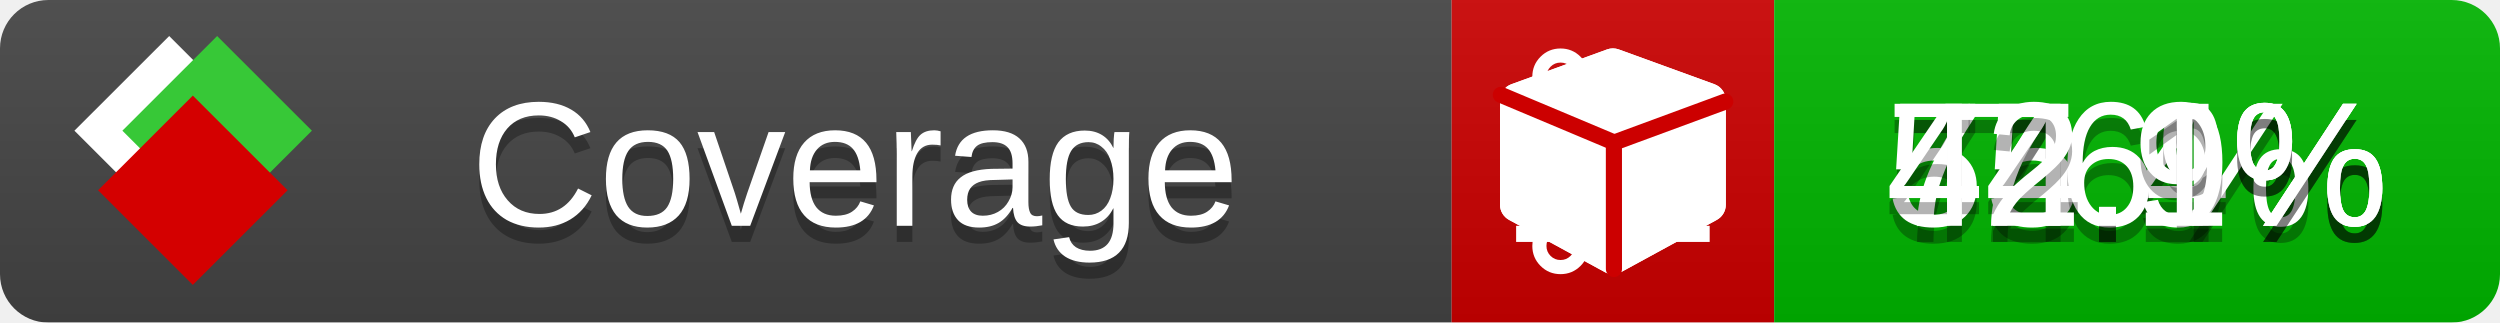
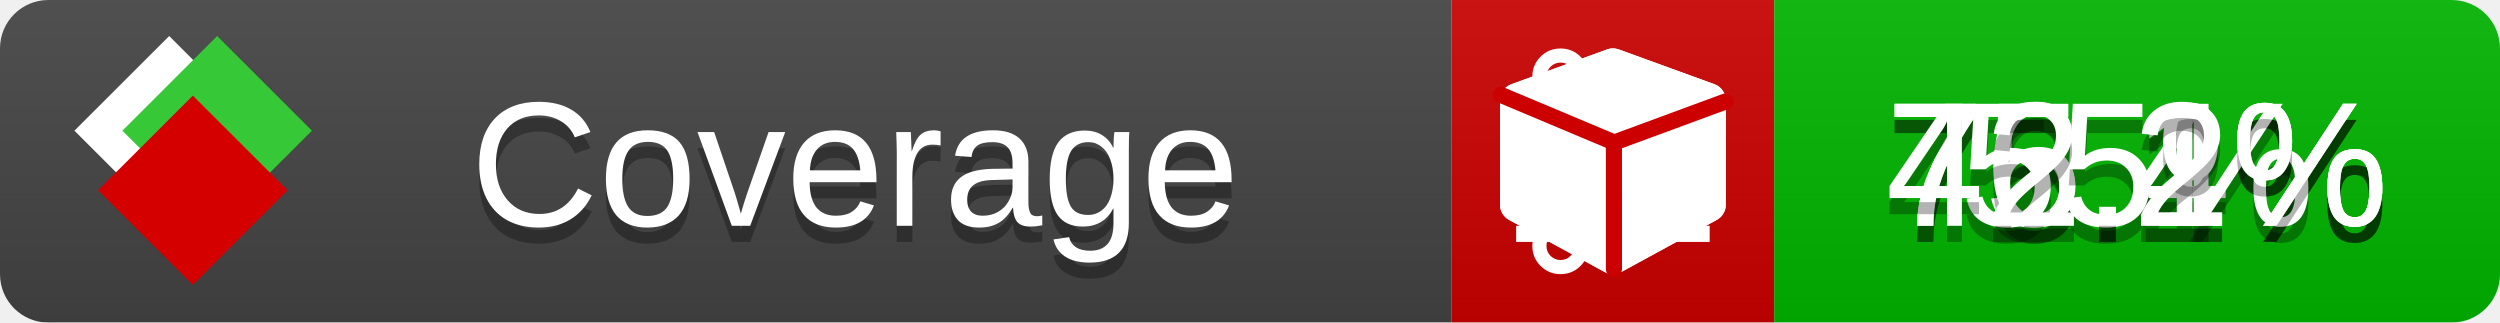
<svg xmlns="http://www.w3.org/2000/svg" xmlns:xlink="http://www.w3.org/1999/xlink" width="155" height="20">
  <style type="text/css">
          
            @keyframes fade1 {
                0% { visibility: visible; opacity: 1; }
               23% { visibility: visible; opacity: 1; }
               25% { visibility: hidden; opacity: 0; }
               48% { visibility: hidden; opacity: 0; }
               50% { visibility: hidden; opacity: 0; }
               73% { visibility: hidden; opacity: 0; }
               75% { visibility: hidden; opacity: 0; }
               98% { visibility: hidden; opacity: 0; }
              100% { visibility: visible; opacity: 1; }
            }
            @keyframes fade2 {
                0% { visibility: hidden; opacity: 0; }
               23% { visibility: hidden; opacity: 0; }
               25% { visibility: visible; opacity: 1; }
               48% { visibility: visible; opacity: 1; }
               50% { visibility: hidden; opacity: 0; }
               73% { visibility: hidden; opacity: 0; }
               75% { visibility: hidden; opacity: 0; }
               98% { visibility: hidden; opacity: 0; }
              100% { visibility: hidden; opacity: 0; }
            }
            @keyframes fade3 {
                0% { visibility: hidden; opacity: 0; }
               23% { visibility: hidden; opacity: 0; }
               25% { visibility: hidden; opacity: 0; }
               48% { visibility: hidden; opacity: 0; }
               50% { visibility: visible; opacity: 1; }
               73% { visibility: visible; opacity: 1; }
               75% { visibility: hidden; opacity: 0; }
               98% { visibility: hidden; opacity: 0; }
              100% { visibility: hidden; opacity: 0; }
            }
            @keyframes fade4 {
                0% { visibility: hidden; opacity: 0; }
               23% { visibility: hidden; opacity: 0; }
               25% { visibility: hidden; opacity: 0; }
               48% { visibility: hidden; opacity: 0; }
               50% { visibility: hidden; opacity: 0; }
               73% { visibility: hidden; opacity: 0; }
               75% { visibility: visible; opacity: 1; }
               98% { visibility: visible; opacity: 1; }
              100% { visibility: hidden; opacity: 0; }
            }
            .linecoverage {
                animation-duration: 15s;
                animation-name: fade1;
                animation-iteration-count: infinite;
            }
            .branchcoverage {
                animation-duration: 15s;
                animation-name: fade2;
                animation-iteration-count: infinite;
            }
            .methodcoverage {
                animation-duration: 15s;
                animation-name: fade3;
                animation-iteration-count: infinite;
            }
            .fullmethodcoverage {
                animation-duration: 15s;
                animation-name: fade4;
                animation-iteration-count: infinite;
            }
          
    </style>
  <defs>
    <linearGradient id="gradient" x2="0" y2="100%">
      <stop offset="0" stop-color="#bbb" stop-opacity=".1" />
      <stop offset="1" stop-opacity=".1" />
    </linearGradient>
    <linearGradient id="c">
      <stop offset="0" stop-color="#d40000" />
      <stop offset="1" stop-color="#ff2a2a" />
    </linearGradient>
    <linearGradient id="a">
      <stop offset="0" stop-color="#e0e0de" />
      <stop offset="1" stop-color="#fff" />
    </linearGradient>
    <linearGradient id="b">
      <stop offset="0" stop-color="#37c837" />
      <stop offset="1" stop-color="#217821" />
    </linearGradient>
    <linearGradient xlink:href="#a" id="e" x1="106.44" x2="69.96" y1="-11.96" y2="-46.84" gradientTransform="matrix(-.8426 -.00045 -.00045 -.8426 -94.27 -75.82)" gradientUnits="userSpaceOnUse" />
    <linearGradient xlink:href="#b" id="f" x1="56.19" x2="77.97" y1="-23.45" y2="10.62" gradientTransform="matrix(.8426 .00045 .00045 .8426 94.27 75.82)" gradientUnits="userSpaceOnUse" />
    <linearGradient xlink:href="#c" id="g" x1="79.98" x2="132.9" y1="10.79" y2="10.79" gradientTransform="matrix(.8426 .00045 .00045 .8426 94.27 75.82)" gradientUnits="userSpaceOnUse" />
    <mask id="mask">
      <rect width="155" height="20" rx="3" fill="#fff" />
    </mask>
    <g id="icon" transform="matrix(.04486 0 0 .04481 -.48 -.63)">
      <rect width="52.92" height="52.92" x="-109.72" y="-27.13" fill="url(#e)" transform="rotate(-135)" />
      <rect width="52.92" height="52.92" x="70.19" y="-39.18" fill="url(#f)" transform="rotate(45)" />
      <rect width="52.92" height="52.92" x="80.05" y="-15.74" fill="url(#g)" transform="rotate(45)" />
    </g>
  </defs>
  <g mask="url(#mask)">
    <rect x="0" y="0" width="90" height="20" fill="#444" />
    <rect x="90" y="0" width="20" height="20" fill="#c00" />
    <rect x="110" y="0" width="45" height="20" fill="#00B600" />
    <rect x="0" y="0" width="155" height="20" fill="url(#gradient)" />
  </g>
  <g>
    <path class="linecoverage" stroke="#fff" d="M94 6.5 h12 M94 10.5 h12 M94 14.5 h12" />
    <path class="branchcoverage" fill="#fff" d="m 97.628,15.247 q 0,-0.364 -0.255,-0.619 -0.255,-0.255 -0.619,-0.255 -0.364,0 -0.619,0.255 -0.255,0.255 -0.255,0.619 0,0.364 0.255,0.619 0.255,0.255 0.619,0.255 0.364,0 0.619,-0.255 0.255,-0.255 0.255,-0.619 z m 0,-10.493 q 0,-0.364 -0.255,-0.619 -0.255,-0.255 -0.619,-0.255 -0.364,0 -0.619,0.255 -0.255,0.255 -0.255,0.619 0,0.364 0.255,0.619 0.255,0.255 0.619,0.255 0.364,0 0.619,-0.255 0.255,-0.255 0.255,-0.619 z m 5.83,1.166 q 0,-0.364 -0.255,-0.619 -0.255,-0.255 -0.619,-0.255 -0.364,0 -0.619,0.255 -0.255,0.255 -0.255,0.619 0,0.364 0.255,0.619 0.255,0.255 0.619,0.255 0.364,0 0.619,-0.255 0.255,-0.255 0.255,-0.619 z m 0.874,0 q 0,0.474 -0.237,0.879 -0.237,0.405 -0.638,0.633 -0.018,2.614 -2.059,3.771 -0.619,0.346 -1.849,0.738 -1.166,0.364 -1.544,0.647 -0.378,0.282 -0.378,0.911 l 0,0.237 q 0.401,0.228 0.638,0.633 0.237,0.405 0.237,0.879 0,0.729 -0.51,1.239 -0.51,0.51 -1.239,0.51 -0.729,0 -1.239,-0.51 -0.51,-0.51 -0.51,-1.239 0,-0.474 0.237,-0.879 0.237,-0.405 0.638,-0.633 l 0,-7.469 q -0.401,-0.228 -0.638,-0.633 -0.237,-0.405 -0.237,-0.879 0,-0.729 0.51,-1.239 0.51,-0.51 1.239,-0.51 0.729,0 1.239,0.51 0.51,0.51 0.51,1.239 0,0.474 -0.237,0.879 -0.237,0.405 -0.638,0.633 l 0,4.527 q 0.492,-0.237 1.403,-0.519 0.501,-0.155 0.797,-0.269 0.296,-0.114 0.642,-0.282 0.346,-0.169 0.537,-0.36 0.191,-0.191 0.369,-0.465 0.178,-0.273 0.255,-0.633 0.077,-0.36 0.077,-0.833 -0.401,-0.228 -0.638,-0.633 -0.237,-0.405 -0.237,-0.879 0,-0.729 0.51,-1.239 0.51,-0.51 1.239,-0.51 0.729,0 1.239,0.51 0.51,0.51 0.51,1.239 z" />
    <path class="methodcoverage" fill="#fff" d="m 100.538,15.629 5.385,-2.936 v -5.351 l -5.385,1.96 z M 100,8.351 105.873,6.214 100,4.077 94.127,6.214 Z m 7,-2.12 v 6.462 q 0,0.294 -0.151,0.547 -0.151,0.252 -0.412,0.395 l -5.923,3.231 q -0.236,0.135 -0.513,0.135 -0.278,0 -0.513,-0.135 l -5.923,-3.231 Q 93.303,13.492 93.151,13.239 93,12.987 93,12.692 v -6.462 q 0,-0.337 0.194,-0.614 0.194,-0.278 0.513,-0.395 l 5.923,-2.154 q 0.185,-0.067 0.37,-0.067 0.185,0 0.37,0.067 l 5.923,2.154 q 0.32,0.118 0.513,0.395 Q 107,5.894 107,6.231 Z" />
    <path class="fullmethodcoverage" fill="#fff" d="m 107,6.231 v 6.462 c 0,0.196 -0.051,0.379 -0.151,0.547 -0.101,0.168 -0.238,0.3 -0.412,0.395 l -5.923,3.231 c -0.157,0.09 -0.328,0.135 -0.513,0.135 -0.185,0 -0.356,-0.045 -0.513,-0.135 l -5.923,-3.231 C 93.39,13.539 93.252,13.407 93.151,13.239 93.05,13.071 93,12.889 93,12.692 v -6.462 c 0,-0.224 0.065,-0.429 0.194,-0.614 0.129,-0.185 0.3,-0.317 0.513,-0.395 l 5.923,-2.154 c 0.123,-0.045 0.247,-0.067 0.37,-0.067 0.123,0 0.247,0.022 0.37,0.067 l 5.923,2.154 c 0.213,0.079 0.384,0.21 0.513,0.395 0.129,0.185 0.194,0.39 0.194,0.614 z" />
    <path class="fullmethodcoverage" style="fill:none;stroke:#cc0000;stroke-width:1;stroke-linecap:round;stroke-dasharray:none;stroke-opacity:1" d="m 100.064,16.677 -0.002,-7.833 6.906,-2.547" />
    <path class="fullmethodcoverage" style="fill:none;stroke:#cc0000;stroke-width:1;stroke-linecap:round;stroke-dasharray:none;stroke-opacity:1" d="M 99.914,8.765 93.052,5.882" />
  </g>
  <g fill="#fff" text-anchor="middle" font-family="Verdana,Arial,Geneva,sans-serif" font-size="11">
    <a xlink:href="https://github.com/danielpalme/ReportGenerator" target="_top">
      <use xlink:href="#icon" transform="translate(3,1) scale(3.5)" />
    </a>
    <text x="53" y="15" fill="#010101" fill-opacity=".3">Coverage</text>
    <text x="53" y="14" fill="#fff">Coverage</text>
    <text class="linecoverage" x="132.5" y="15" fill="#010101" fill-opacity=".3">75.4%</text>
    <text class="linecoverage" x="132.5" y="14">75.4%</text>
-     <text class="branchcoverage" x="132.5" y="15" fill="#010101" fill-opacity=".3">76%</text>
-     <text class="branchcoverage" x="132.5" y="14">76%</text>
-     <text class="methodcoverage" x="132.5" y="15" fill="#010101" fill-opacity=".3">54.9%</text>
-     <text class="methodcoverage" x="132.5" y="14">54.9%</text>
-     <text class="fullmethodcoverage" x="132.5" y="15" fill="#010101" fill-opacity=".3">42.1%</text>
-     <text class="fullmethodcoverage" x="132.5" y="14">42.1%</text>
+     <text class="branchcoverage" x="132.5" y="15" fill="#010101" fill-opacity=".3">76.1%</text>
+     <text class="branchcoverage" x="132.5" y="14">76.1%</text>
+     <text class="methodcoverage" x="132.5" y="15" fill="#010101" fill-opacity=".3">55%</text>
+     <text class="methodcoverage" x="132.5" y="14">55%</text>
+     <text class="fullmethodcoverage" x="132.5" y="15" fill="#010101" fill-opacity=".3">42.2%</text>
+     <text class="fullmethodcoverage" x="132.5" y="14">42.2%</text>
  </g>
  <g>
    <rect class="linecoverage" x="90" y="0" width="65" height="20" fill-opacity="0" />
    <rect class="branchcoverage" x="90" y="0" width="65" height="20" fill-opacity="0" />
    <rect class="methodcoverage" x="90" y="0" width="65" height="20" fill-opacity="0" />
    <rect class="fullmethodcoverage" x="90" y="0" width="65" height="20" fill-opacity="0" />
  </g>
</svg>
